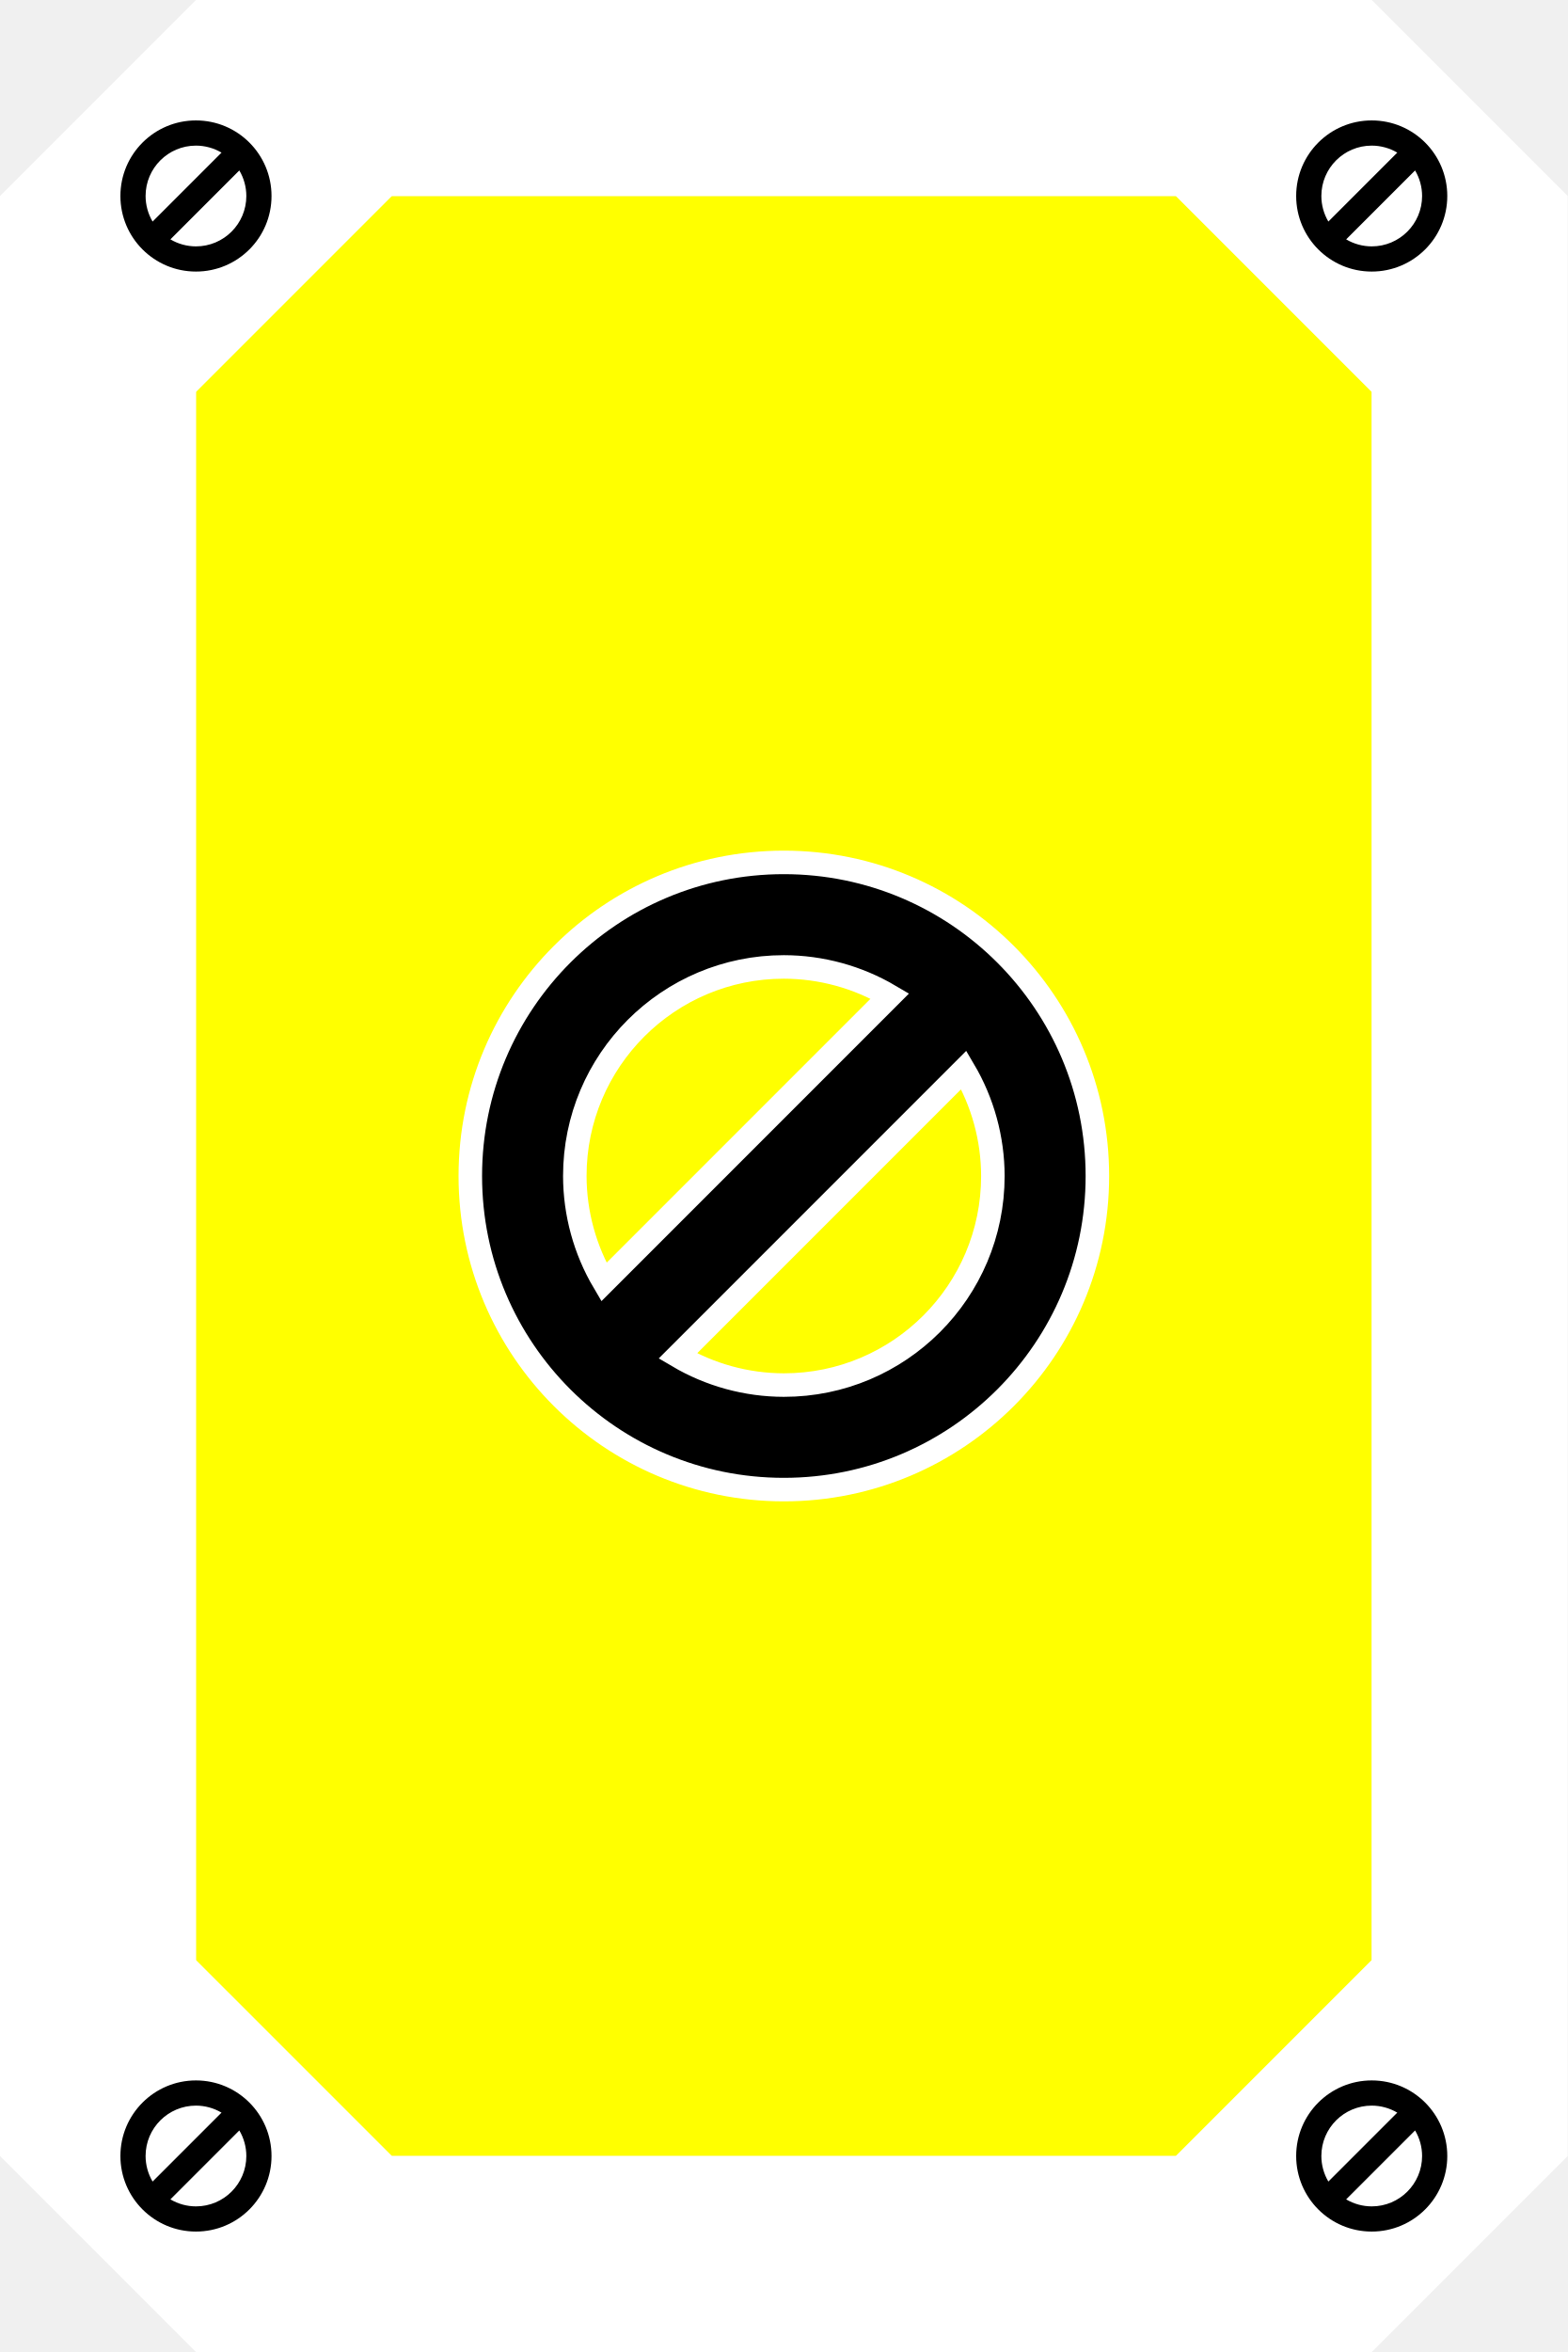
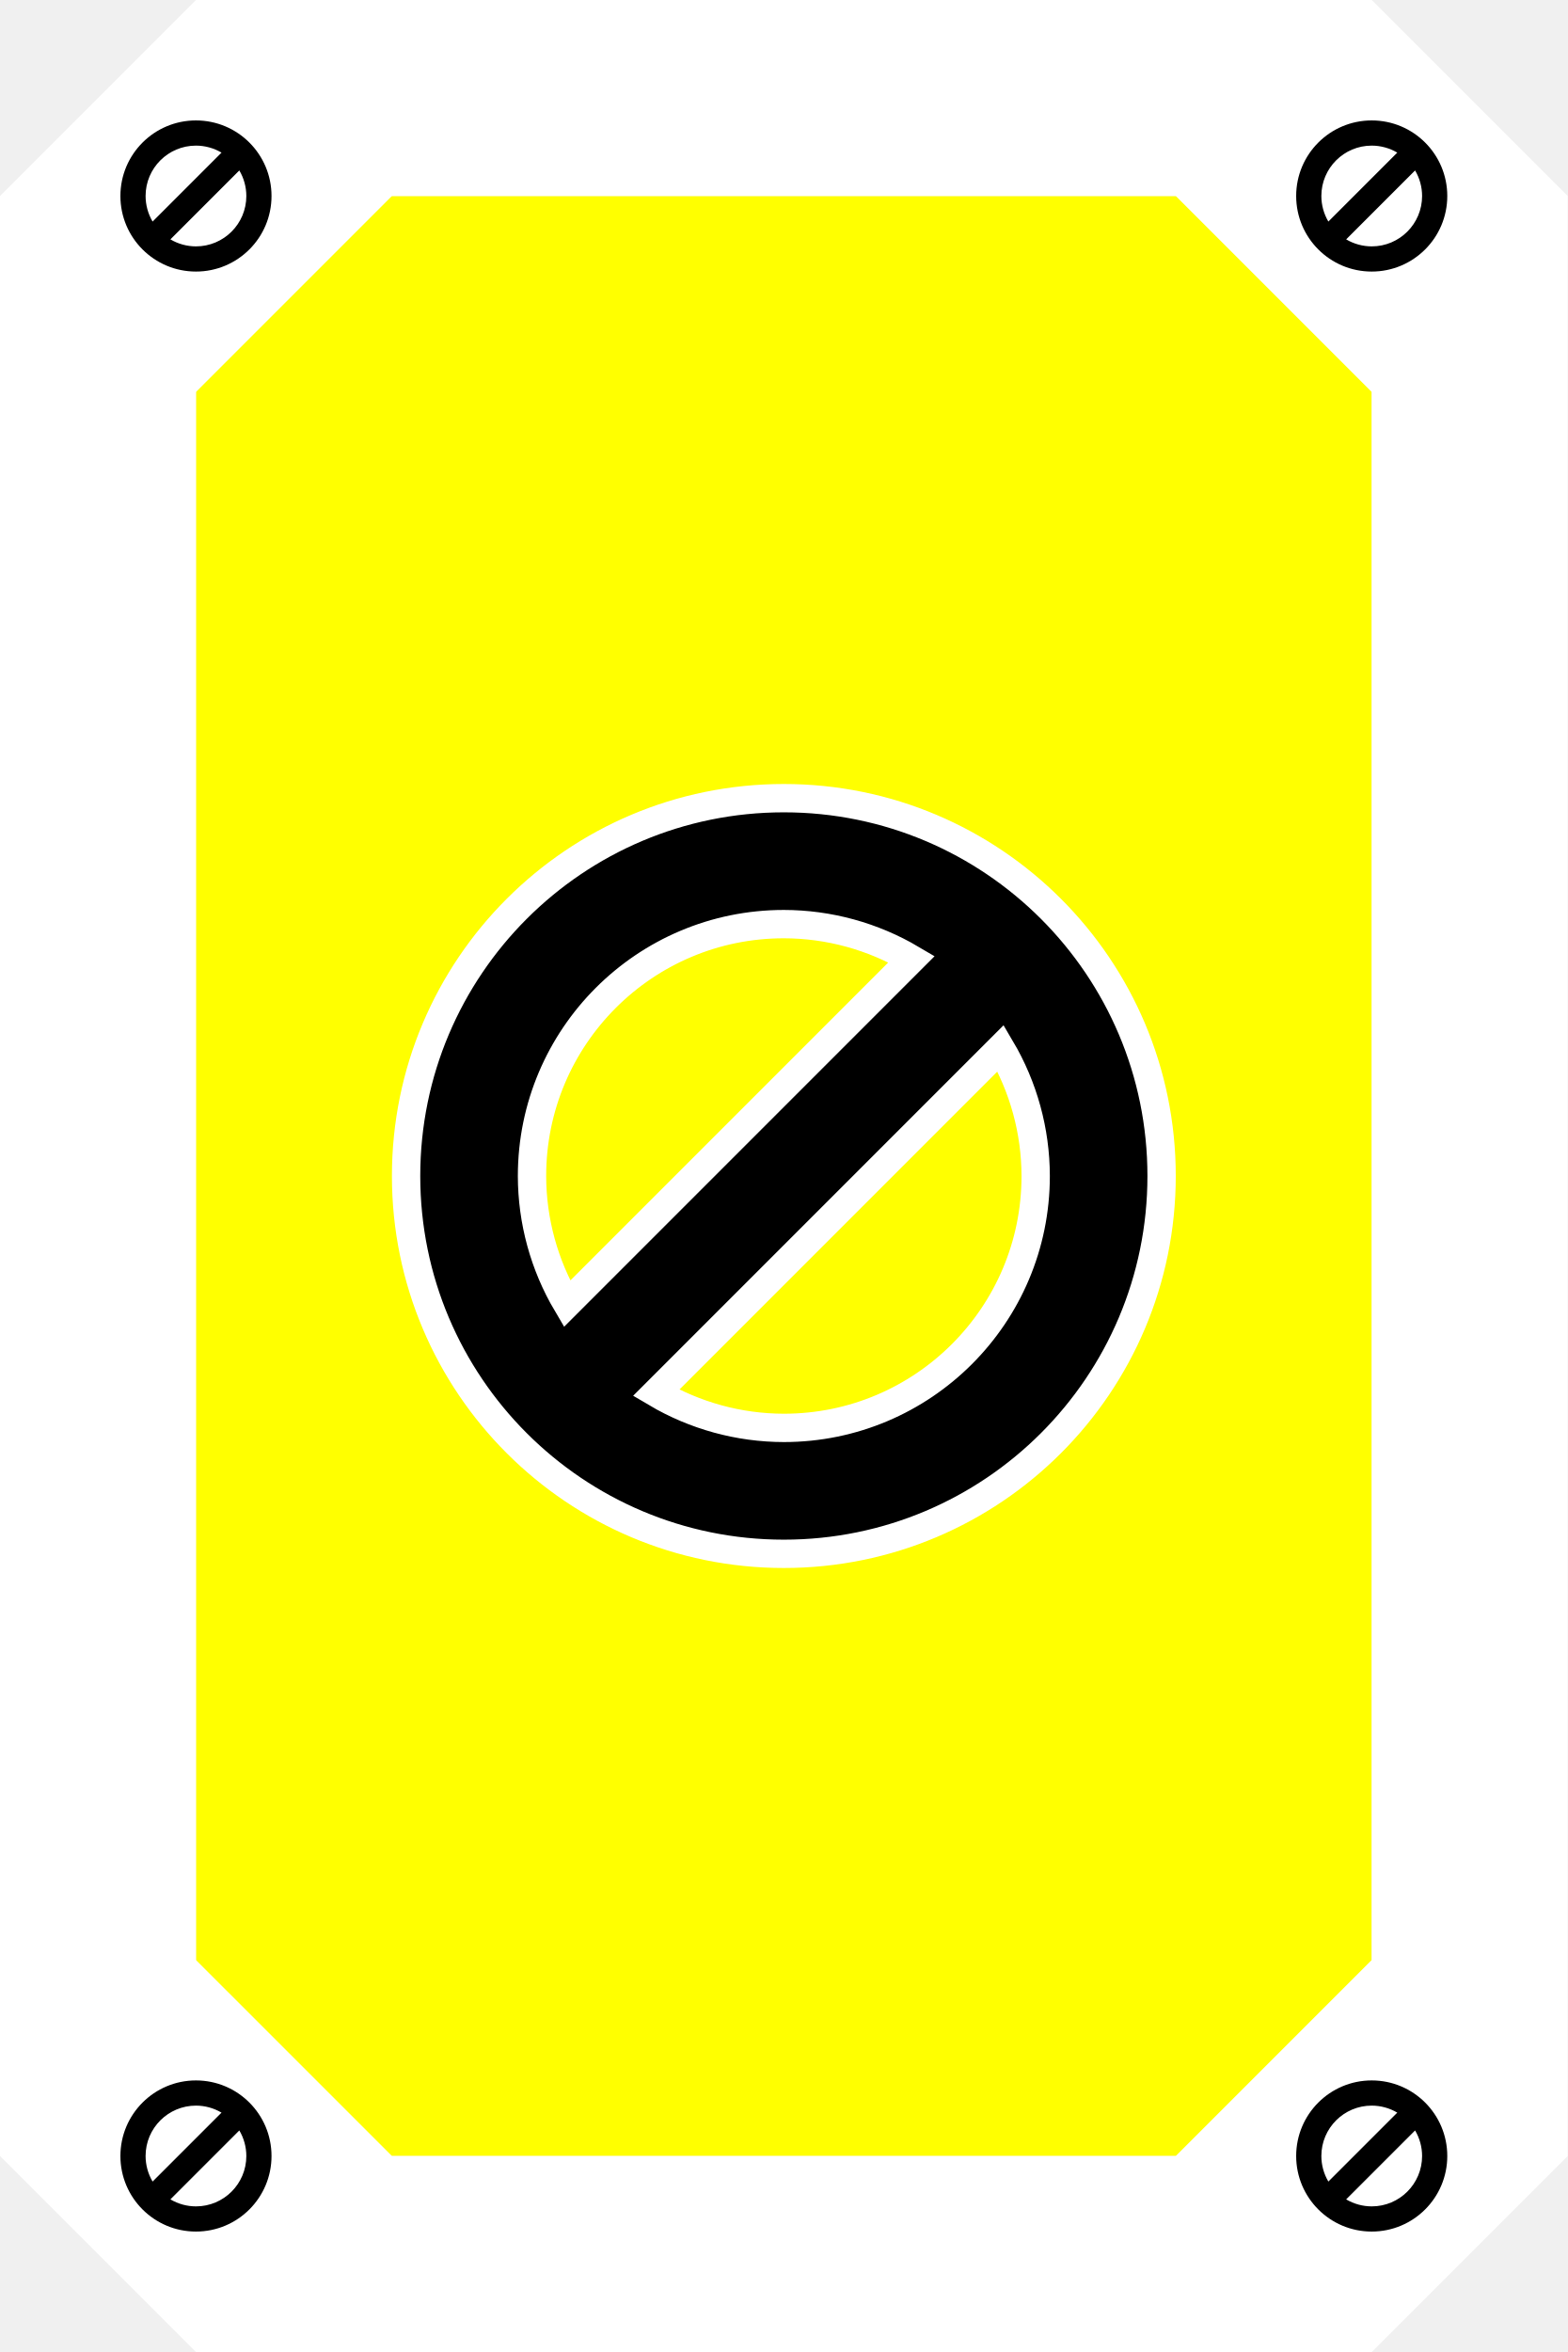
<svg xmlns="http://www.w3.org/2000/svg" width="200mm" height="300mm" viewBox="0 0 200 300" version="1.1" id="svg5">
  <defs id="defs2">
    <rect x="55.598" y="65.636" width="142.083" height="176.831" id="rect6486" />
    <rect x="173.463" y="618.434" width="60.335" height="340.893" id="rect59061" />
    <rect x="134.245" y="146.312" width="518.881" height="828.098" id="rect51299" />
    <rect x="143.296" y="217.206" width="497.764" height="580.724" id="rect28727" />
    <rect x="266.982" y="467.596" width="196.089" height="197.597" id="rect2865" />
    <rect x="55.598" y="65.636" width="105.018" height="138.222" id="rect18968" />
    <rect x="55.598" y="65.636" width="105.018" height="138.222" id="rect18974" />
    <rect x="55.598" y="65.636" width="105.018" height="138.222" id="rect18980" />
    <rect x="55.598" y="65.636" width="142.083" height="176.831" id="rect26911" />
    <rect x="55.598" y="65.636" width="142.083" height="176.831" id="rect26915" />
    <rect x="55.598" y="65.636" width="142.083" height="176.831" id="rect26919" />
  </defs>
  <g id="layer1" style="display:inline">
    <rect style="fill:#ffff00;fill-opacity:1;fill-rule:evenodd;stroke-width:0.209" id="rect31" width="150" height="250" x="25" y="25" />
    <text xml:space="preserve" transform="scale(0.2645833)" id="text28725" style="font-style:normal;font-weight:normal;font-size:40px;line-height:1.25;font-family:sans-serif;white-space:pre;shape-inside:url(#rect28727);fill:#000000;fill-opacity:1;stroke:none" />
    <text xml:space="preserve" transform="scale(0.2645833)" id="text51297" style="font-style:normal;font-weight:normal;font-size:66.667px;line-height:1.25;font-family:sans-serif;white-space:pre;shape-inside:url(#rect51299);fill:#000000;fill-opacity:1;stroke:none" />
    <text xml:space="preserve" transform="scale(0.2645833)" id="text59059" style="font-style:normal;font-weight:normal;font-size:40px;line-height:1.25;font-family:sans-serif;white-space:pre;shape-inside:url(#rect59061);fill:#000000;fill-opacity:1;stroke:none" />
  </g>
  <g id="layer2" style="display:inline">
    <path id="rect97567" style="fill:#ffffff;stroke-width:1" d="M 94.488,0 0,94.488 V 1039.369 l 94.488,94.488 H 661.418 l 94.488,-94.488 V 94.488 L 661.418,0 Z m 94.488,94.488 h 377.953 l 94.488,94.488 v 755.906 l -94.488,94.486 H 188.977 L 94.488,944.883 V 188.977 Z" transform="scale(0.2645833)" />
  </g>
  <g id="layer3">
-     <path id="path1326-8" style="display:inline;fill:#000000;fill-opacity:1;stroke:#ffffff;stroke-width:3;stroke-miterlimit:4;stroke-dasharray:none" d="m 100,110 c -22.092,-8e-5 -40,17.909 -40,40 2.09e-4,22.091 17.909,40 40,40 22.091,8e-5 40,-17.908 40,-40 8e-5,-22.091 -17.909,-40 -40,-40 z m 0,13.334 c 4.76,0.007 9.431,1.288 13.528,3.709 L 77.043,163.529 C 74.621,159.431 73.34,154.76 73.333,150 73.333,135.273 85.272,123.334 100,123.334 Z m 22.957,13.138 c 2.422,4.098 3.703,8.769 3.71,13.528 -4e-5,14.728 -11.939,26.667 -26.667,26.667 -4.76,-0.007 -9.431,-1.288 -13.528,-3.71 z" />
+     <path id="path1326-8" style="display:inline;fill:#000000;fill-opacity:1;stroke:#ffffff;stroke-width:3.614;stroke-miterlimit:4;stroke-dasharray:none" d="m 100,101.807 c -26.616,-10e-5 -48.193,21.577 -48.193,48.193 2.52e-4,26.616 21.577,48.193 48.193,48.192 26.616,1e-4 48.193,-21.576 48.193,-48.192 9e-5,-26.616 -21.577,-48.193 -48.193,-48.193 z m 0,16.065 c 5.735,0.008 11.362,1.551 16.299,4.469 L 72.341,166.3 C 69.423,161.363 67.88,155.735 67.872,150 67.872,132.256 82.256,117.872 100,117.872 Z m 27.659,15.829 c 2.918,4.937 4.461,10.565 4.47,16.299 -5e-5,17.744 -14.384,32.128 -32.128,32.129 -5.735,-0.008 -11.362,-1.552 -16.299,-4.47 z" />
    <path id="path1326-8-4" style="display:inline;fill:#000000;fill-opacity:1;stroke:#ffffff;stroke-width:0;stroke-miterlimit:4;stroke-dasharray:none" d="m 25,265.361 c -5.323,-2e-5 -9.639,4.315 -9.639,9.639 5.1e-5,5.323 4.315,9.639 9.639,9.638 5.323,2e-5 9.639,-4.315 9.639,-9.638 1.9e-5,-5.323 -4.315,-9.639 -9.639,-9.639 z m 0,3.213 c 1.147,0.002 2.272,0.31 3.26,0.894 l -8.792,8.792 c -0.584,-0.987 -0.892,-2.113 -0.894,-3.26 1.2e-5,-3.549 2.877,-6.426 6.426,-6.426 z m 5.532,3.166 c 0.584,0.987 0.892,2.113 0.894,3.26 -10e-6,3.549 -2.877,6.426 -6.426,6.426 -1.147,-0.002 -2.272,-0.31 -3.26,-0.894 z" />
    <path id="path1326-8-4-4" style="display:inline;fill:#000000;fill-opacity:1;stroke:#ffffff;stroke-width:0;stroke-miterlimit:4;stroke-dasharray:none" d="m 175,265.361 c -5.323,-2e-5 -9.639,4.315 -9.639,9.639 6e-5,5.323 4.315,9.639 9.639,9.638 5.323,2e-5 9.639,-4.315 9.639,-9.638 2e-5,-5.323 -4.315,-9.639 -9.639,-9.639 z m 0,3.213 c 1.147,0.002 2.272,0.31 3.26,0.894 l -8.792,8.792 c -0.584,-0.987 -0.892,-2.113 -0.894,-3.26 1e-5,-3.549 2.877,-6.426 6.426,-6.426 z m 5.532,3.166 c 0.584,0.987 0.892,2.113 0.894,3.26 -1e-5,3.549 -2.877,6.426 -6.426,6.426 -1.147,-0.002 -2.272,-0.31 -3.26,-0.894 z" />
    <path id="path1326-8-4-25" style="display:inline;fill:#000000;fill-opacity:1;stroke:#ffffff;stroke-width:0;stroke-miterlimit:4;stroke-dasharray:none" d="m 25,15.361 c -5.323,-2e-5 -9.639,4.315 -9.639,9.639 5.1e-5,5.323 4.315,9.639 9.639,9.638 5.323,2e-5 9.639,-4.315 9.639,-9.638 1.9e-5,-5.323 -4.315,-9.639 -9.639,-9.639 z m 0,3.213 c 1.147,0.002 2.272,0.31 3.26,0.894 l -8.792,8.792 c -0.584,-0.987 -0.892,-2.113 -0.894,-3.26 1.2e-5,-3.549 2.877,-6.426 6.426,-6.426 z m 5.532,3.166 c 0.584,0.987 0.892,2.113 0.894,3.26 -10e-6,3.549 -2.877,6.426 -6.426,6.426 -1.147,-0.002 -2.272,-0.31 -3.26,-0.894 z" />
    <path id="path1326-8-4-2" style="display:inline;fill:#000000;fill-opacity:1;stroke:#ffffff;stroke-width:0;stroke-miterlimit:4;stroke-dasharray:none" d="m 175,15.361 c -5.323,-2e-5 -9.639,4.315 -9.639,9.639 5e-5,5.323 4.315,9.639 9.639,9.638 5.323,1.9e-5 9.639,-4.315 9.639,-9.638 2e-5,-5.323 -4.315,-9.639 -9.639,-9.639 z m 0,3.213 c 1.147,0.002 2.272,0.31 3.26,0.894 l -8.792,8.792 c -0.584,-0.987 -0.892,-2.113 -0.894,-3.26 2e-5,-3.549 2.877,-6.426 6.426,-6.426 z m 5.532,3.166 c 0.584,0.987 0.892,2.113 0.894,3.26 -1e-5,3.549 -2.877,6.426 -6.426,6.426 -1.147,-0.002 -2.272,-0.31 -3.26,-0.894 z" />
  </g>
</svg>
